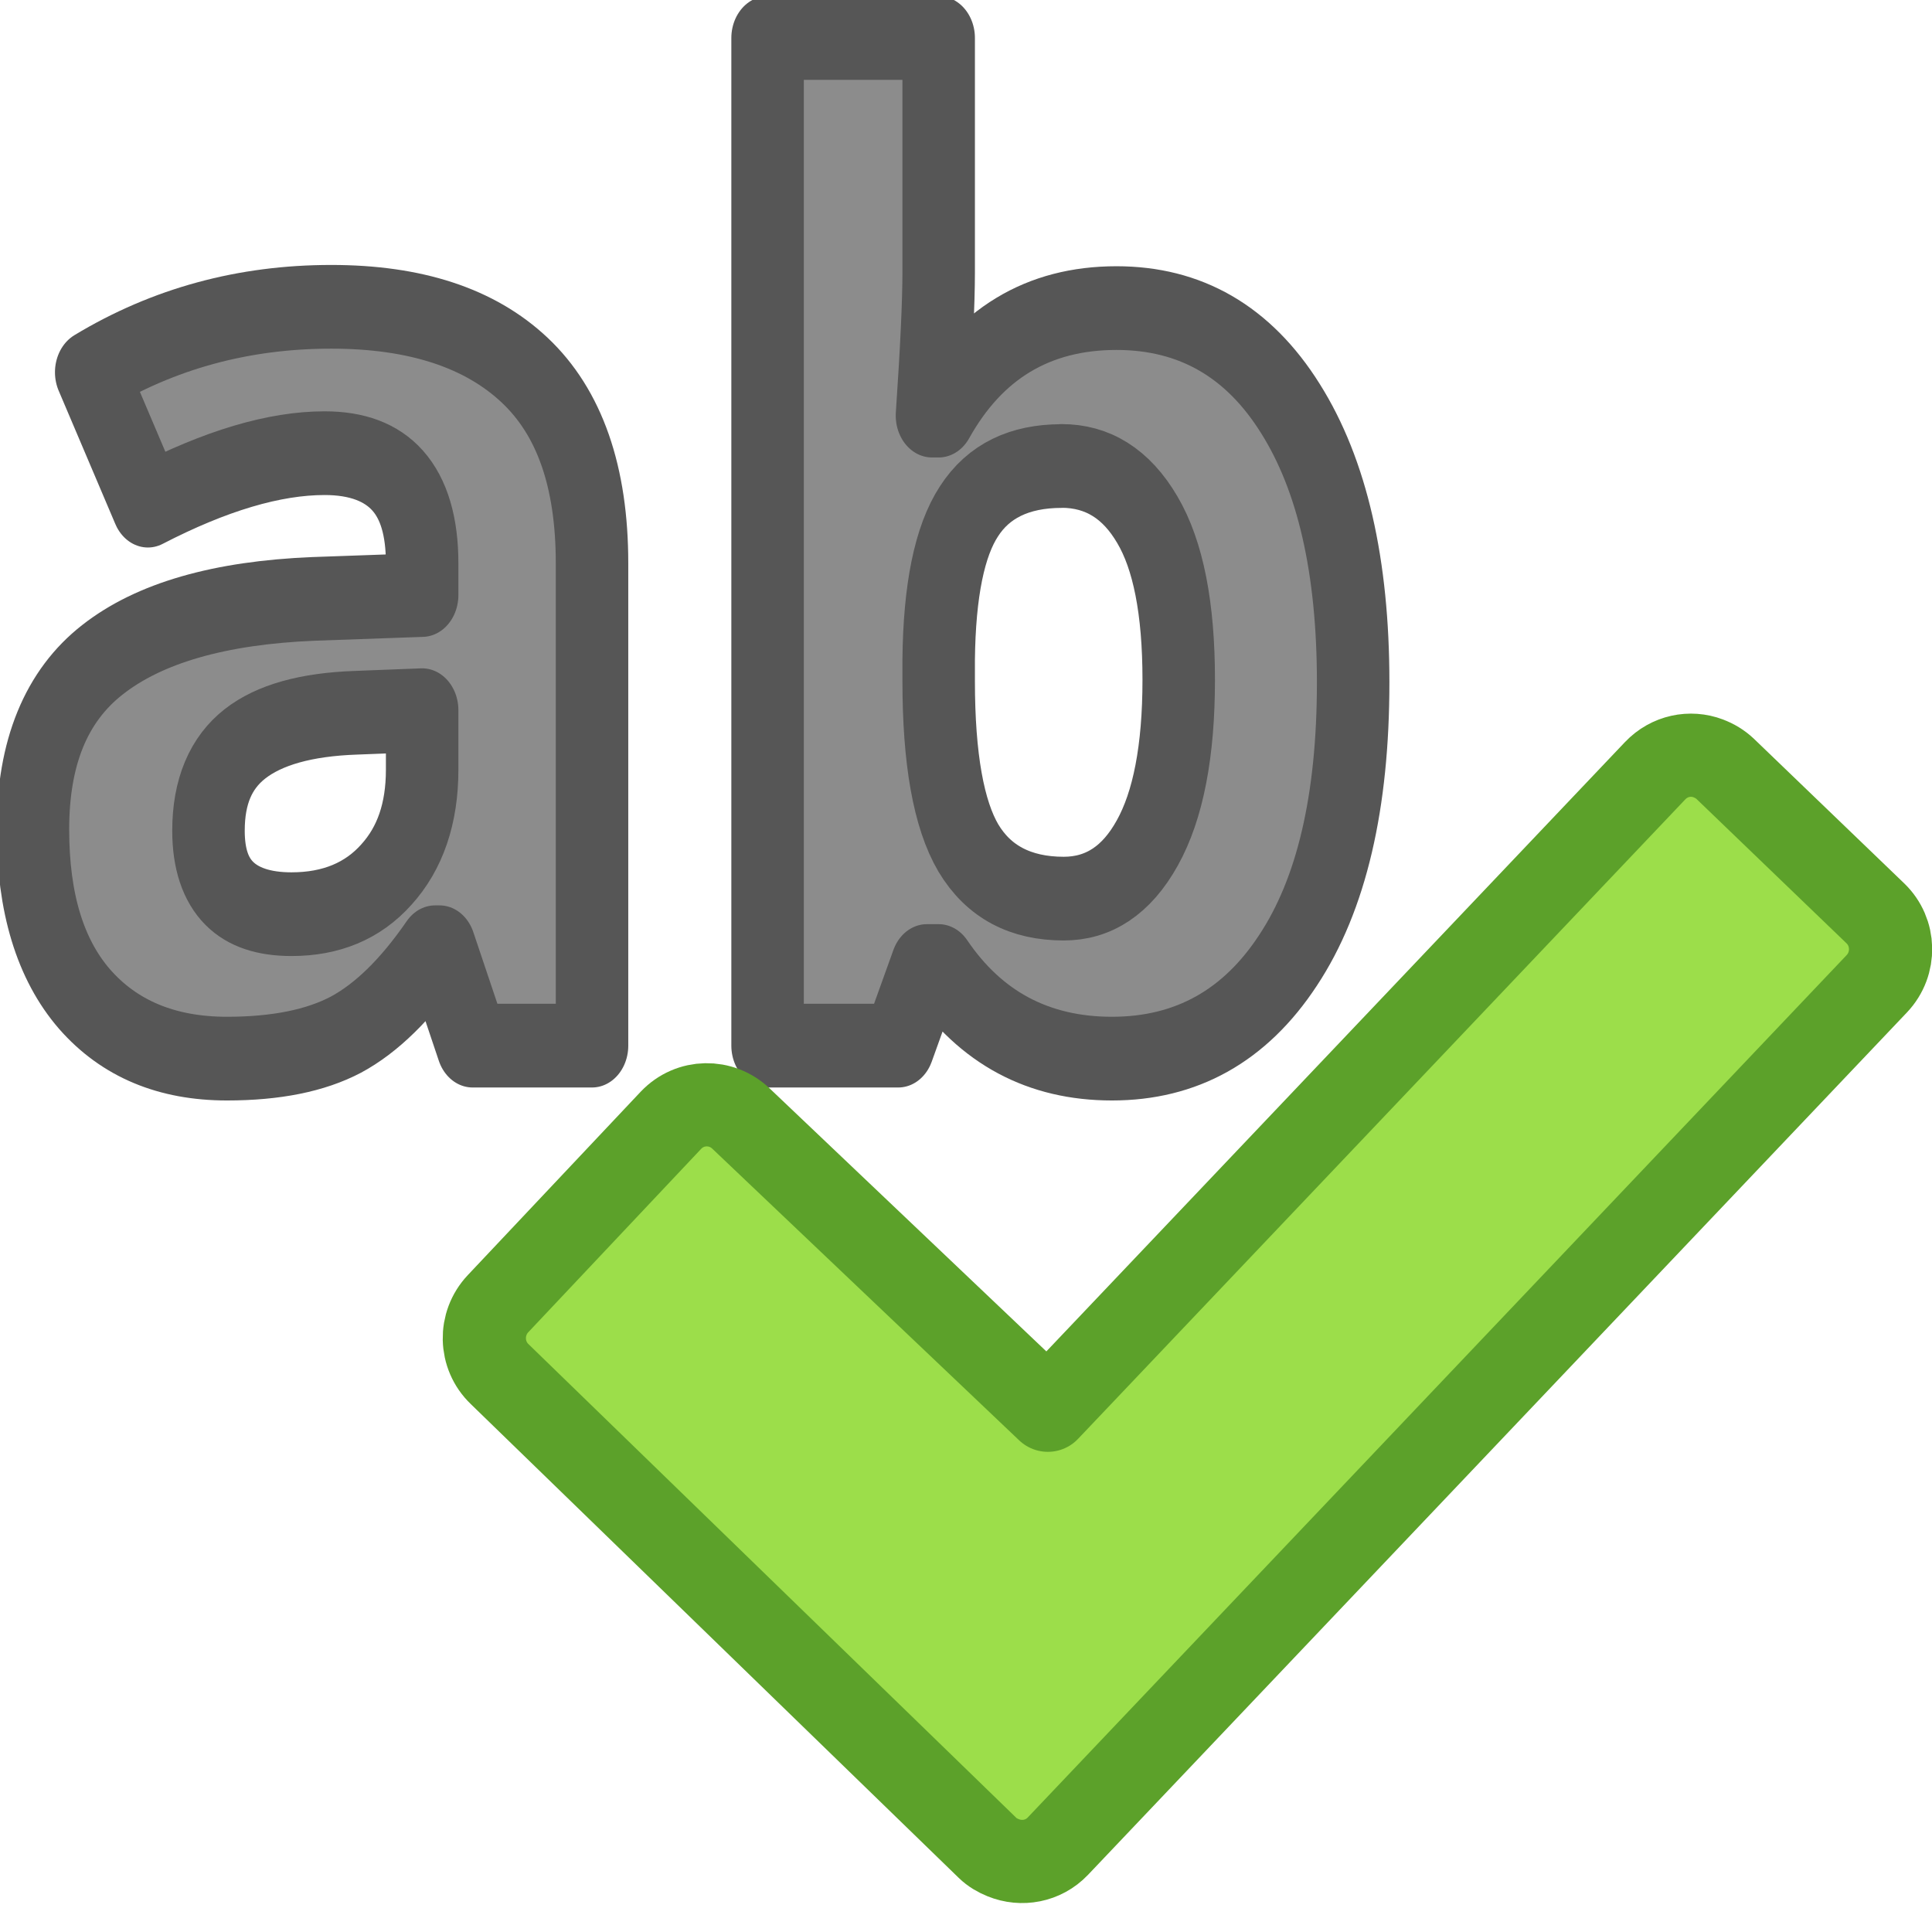
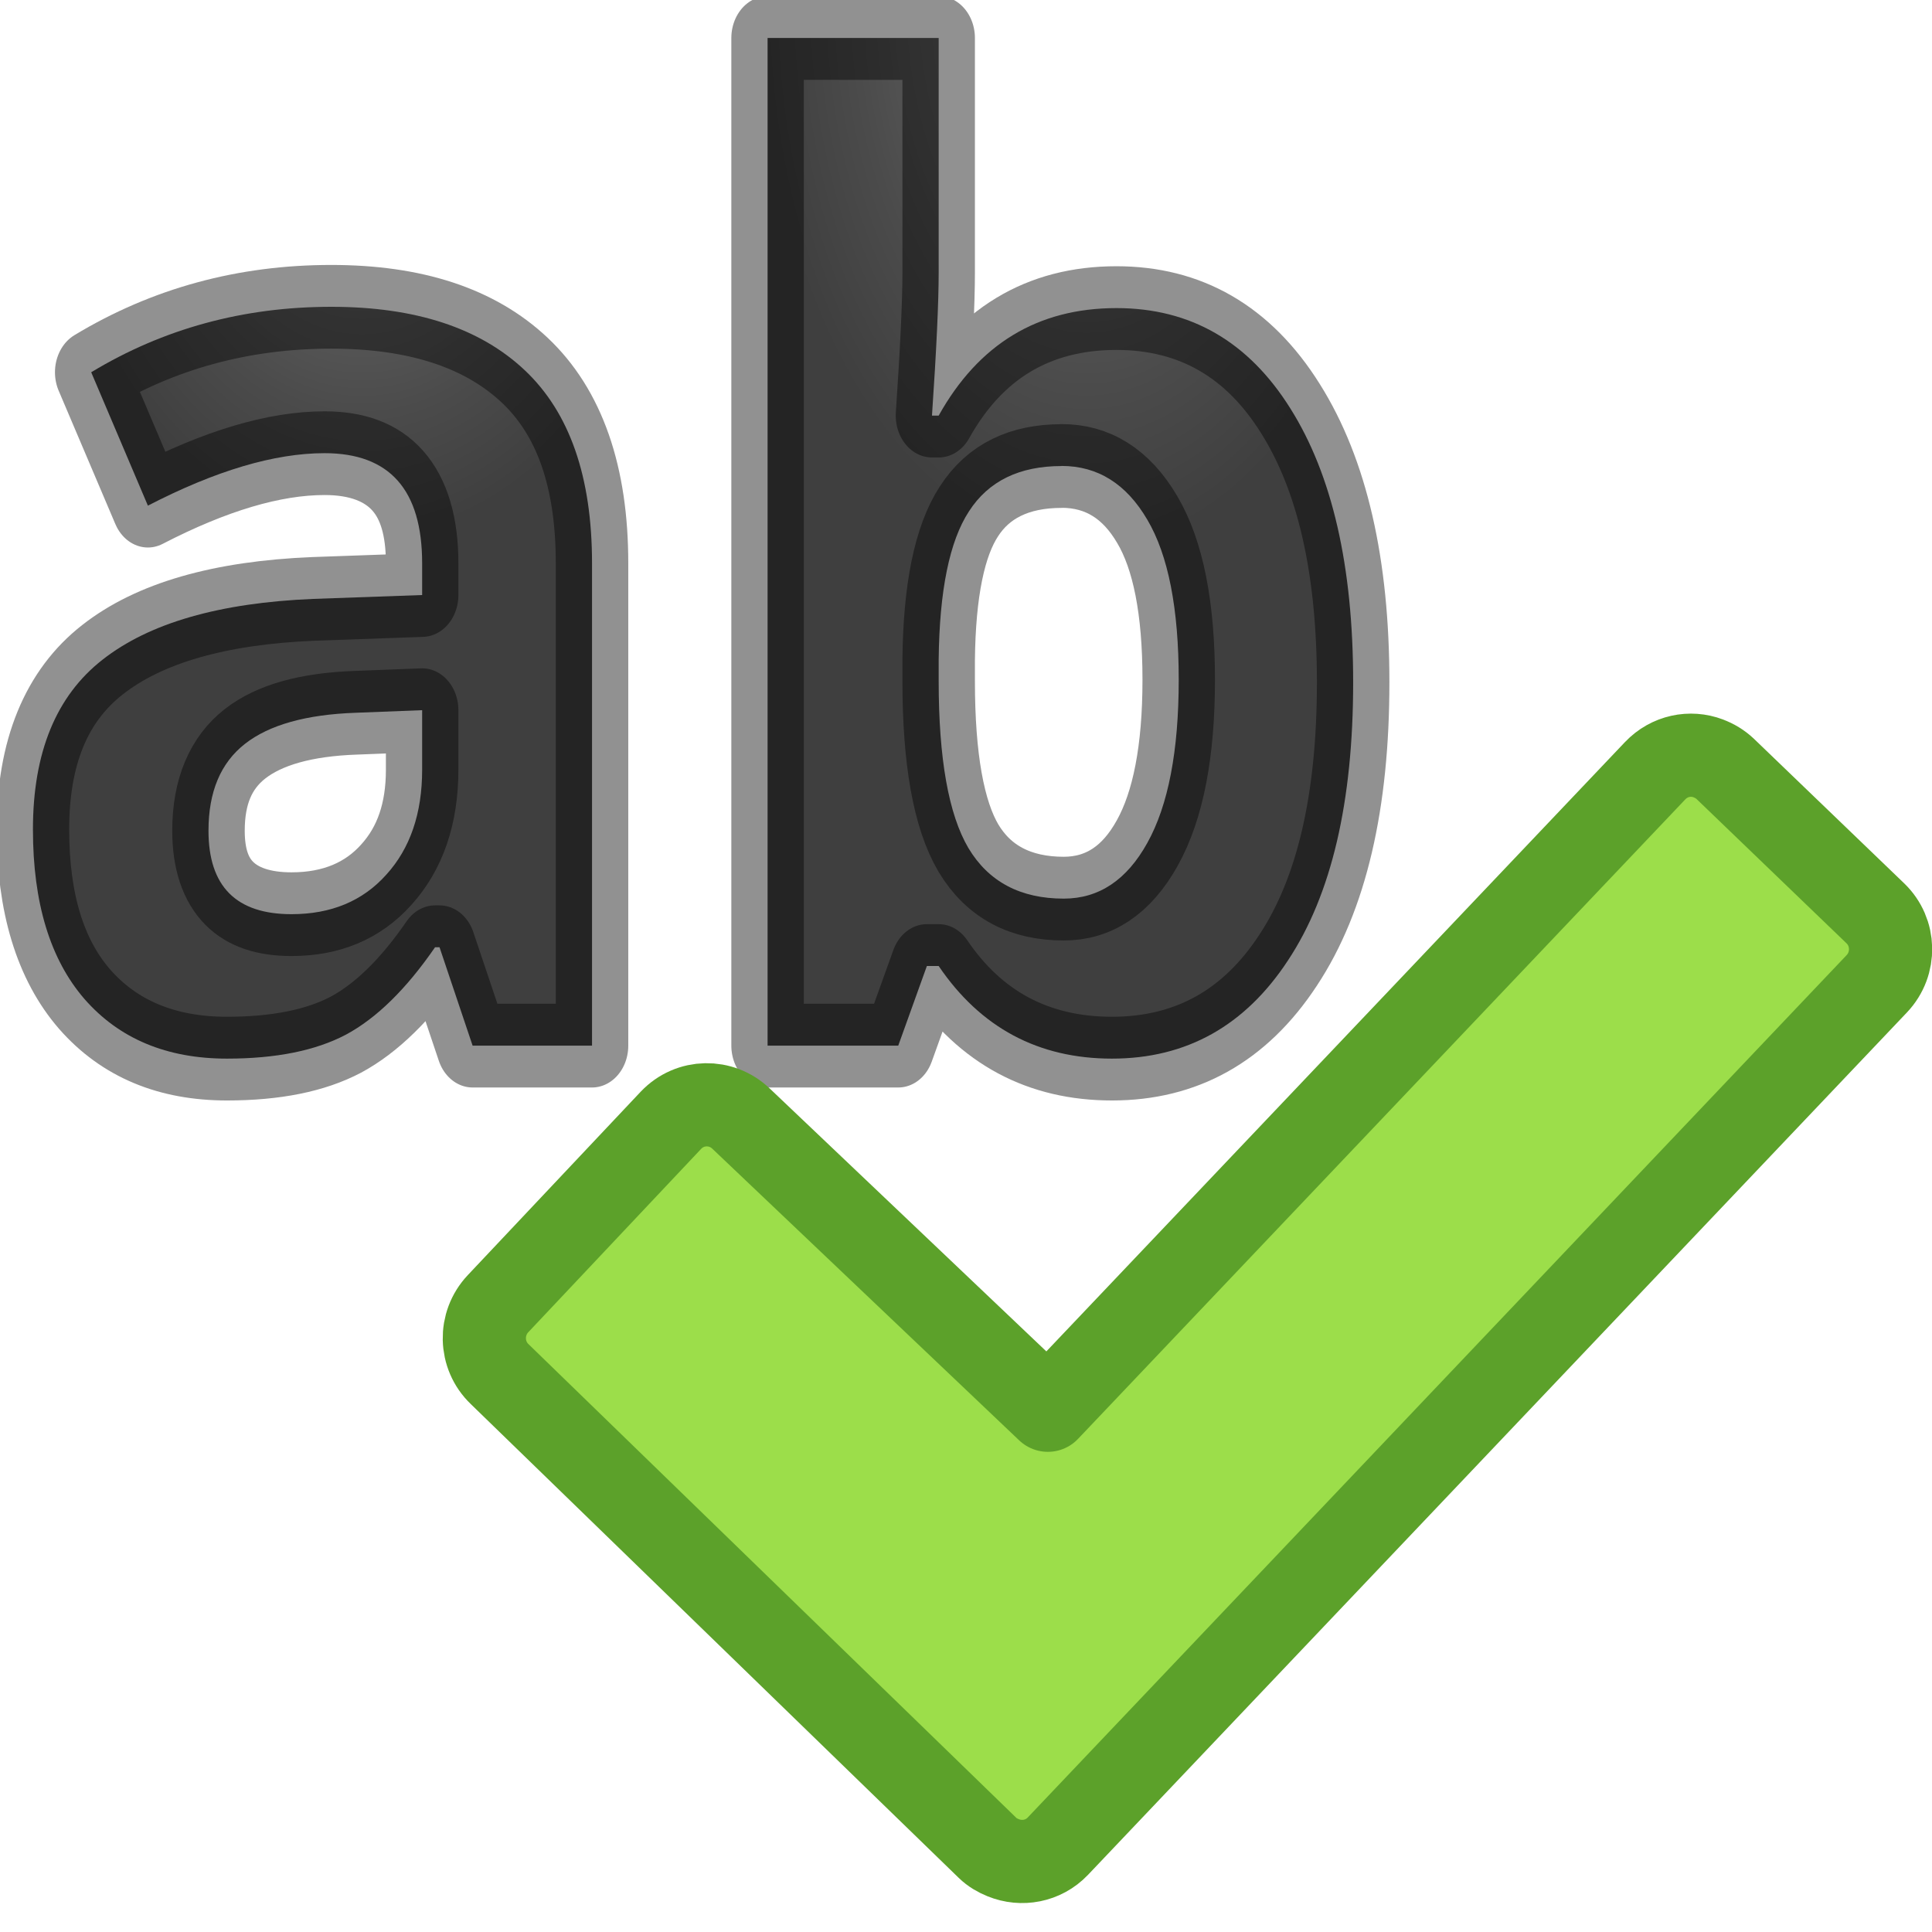
- <svg xmlns="http://www.w3.org/2000/svg" height="16" viewBox="0 0 16 16" width="16" version="1.1" id="svg12">
+ <svg xmlns="http://www.w3.org/2000/svg" xmlns:xlink="http://www.w3.org/1999/xlink" height="16" viewBox="0 0 16 16" width="16" version="1.1" id="svg12">
  <defs id="defs16">
    <linearGradient id="linearGradient2264">
      <stop style="stop-color:#d7e866;stop-opacity:1;" offset="0" id="stop2266" />
      <stop style="stop-color:#8cab2a;stop-opacity:1;" offset="1" id="stop2268" />
    </linearGradient>
+     <linearGradient id="linearGradient2867-449-88-871-390-598-476-591-434-148-57-177-641-289-620-227-114-444-680-744-4-1-5">
+       <stop id="stop5430-5-0-9" style="stop-color:#737373;stop-opacity:1" offset="0" />
+       <stop id="stop5432-2-0-0" style="stop-color:#636363;stop-opacity:1" offset="0.262" />
+       <stop id="stop5434-9-6-8" style="stop-color:#4b4b4b;stop-opacity:1" offset="0.705" />
+       <stop id="stop5436-2-7-0" style="stop-color:#3f3f3f;stop-opacity:1" offset="1" />
+     </linearGradient>
+     <radialGradient xlink:href="#linearGradient2867-449-88-871-390-598-476-591-434-148-57-177-641-289-620-227-114-444-680-744-4-1-5" id="radialGradient855" cx="12.833" cy="966.977" fx="12.833" fy="966.977" r="3.54" gradientTransform="matrix(1,0,0,1.45344,0,-440.06)" gradientUnits="userSpaceOnUse" />
+     <radialGradient xlink:href="#linearGradient2867-449-88-871-390-598-476-591-434-148-57-177-641-289-620-227-114-444-680-744-4-1-5" id="radialGradient857" cx="5.037" cy="967.174" fx="5.037" fy="967.174" r="3.398" gradientTransform="matrix(1,0,0,1.145613,0,-141.4989)" gradientUnits="userSpaceOnUse" />
  </defs>
  <g transform="translate(0 -1036.362)" id="g10">
    <g transform="matrix(0.769639,0,0,0.8887026,-0.8770517,178.4237)" id="g6" style="fill:#8c8c8c;stroke:#565656;stroke-width:0.78;stroke-linejoin:round">
-       <path d="M 6.225,975.127 5.869,974.21 H 5.821 q -0.465,0.585 -0.96,0.815 -0.489,0.223 -1.279,0.223 -0.972,0 -1.533,-0.555 -0.555,-0.555 -0.555,-1.581 0,-1.074 0.748,-1.581 0.754,-0.513 2.269,-0.567 l 1.171,-0.036 v -0.296 q 0,-1.026 -1.05,-1.026 -0.809,0 -1.901,0.489 l -0.61,-1.243 q 1.165,-0.61 2.583,-0.61 1.358,0 2.082,0.591 0.724,0.591 0.724,1.798 v 4.496 H 6.225 Z m -0.543,-3.126 -0.712,0.024 q -0.803,0.024 -1.195,0.29 -0.392,0.266 -0.392,0.809 0,0.778 0.893,0.778 0.64,0 1.02,-0.368 0.386,-0.368 0.386,-0.978 v -0.555 z" id="path2" style="fill:#8c8c8c;stroke:#565656;stroke-width:0.78;stroke-linejoin:round" />
-       <path d="m 13.153,968.254 q 1.195,0 1.871,0.935 0.676,0.929 0.676,2.553 0,1.672 -0.7,2.589 -0.694,0.917 -1.895,0.917 -1.189,0 -1.865,-0.863 h -0.127 l -0.308,0.742 H 9.399 v -9.39 h 1.841 v 2.185 q 0,0.416 -0.072,1.334 h 0.072 q 0.646,-1.002 1.913,-1.002 z m -0.591,1.472 q -0.682,0 -0.996,0.422 -0.314,0.416 -0.326,1.382 v 0.199 q 0,1.086 0.32,1.557 0.326,0.471 1.026,0.471 0.567,0 0.899,-0.519 0.338,-0.525 0.338,-1.521 0,-0.996 -0.338,-1.491 -0.338,-0.501 -0.923,-0.501 z" id="path4" style="fill:#8c8c8c;stroke:#565656;stroke-width:0.78;stroke-linejoin:round" />
+       <path d="M 6.225,975.127 5.869,974.21 H 5.821 q -0.465,0.585 -0.96,0.815 -0.489,0.223 -1.279,0.223 -0.972,0 -1.533,-0.555 -0.555,-0.555 -0.555,-1.581 0,-1.074 0.748,-1.581 0.754,-0.513 2.269,-0.567 l 1.171,-0.036 v -0.296 q 0,-1.026 -1.05,-1.026 -0.809,0 -1.901,0.489 l -0.61,-1.243 q 1.165,-0.61 2.583,-0.61 1.358,0 2.082,0.591 0.724,0.591 0.724,1.798 v 4.496 H 6.225 Z m -0.543,-3.126 -0.712,0.024 q -0.803,0.024 -1.195,0.29 -0.392,0.266 -0.392,0.809 0,0.778 0.893,0.778 0.64,0 1.02,-0.368 0.386,-0.368 0.386,-0.978 v -0.555 z" id="path2" style="fill:url(#radialGradient857);stroke:#000000;stroke-width:0.78;stroke-linejoin:round;fill-opacity:1;stroke-opacity:0.431" />
+       <path d="m 13.153,968.254 q 1.195,0 1.871,0.935 0.676,0.929 0.676,2.553 0,1.672 -0.7,2.589 -0.694,0.917 -1.895,0.917 -1.189,0 -1.865,-0.863 h -0.127 l -0.308,0.742 H 9.399 v -9.39 h 1.841 v 2.185 q 0,0.416 -0.072,1.334 h 0.072 q 0.646,-1.002 1.913,-1.002 z m -0.591,1.472 q -0.682,0 -0.996,0.422 -0.314,0.416 -0.326,1.382 v 0.199 q 0,1.086 0.32,1.557 0.326,0.471 1.026,0.471 0.567,0 0.899,-0.519 0.338,-0.525 0.338,-1.521 0,-0.996 -0.338,-1.491 -0.338,-0.501 -0.923,-0.501 z" id="path4" style="fill:url(#radialGradient855);stroke:#000000;stroke-width:0.78;stroke-linejoin:round;fill-opacity:1;stroke-opacity:0.431" />
    </g>
    <path d="m 14.148,1042.643 c -0.15,-0.057 -0.323,-0.022 -0.441,0.102 l -5.029,5.296 -2.54,-2.414 c -0.164,-0.158 -0.423,-0.154 -0.581,0.012 l -1.432,1.519 c -0.157,0.166 -0.151,0.427 0.013,0.584 0,0 4.037,3.92 4.041,3.924 0.038,0.037 0.082,0.062 0.129,0.081 0.152,0.062 0.332,0.031 0.453,-0.096 l 6.782,-7.142 c 0.157,-0.166 0.151,-0.427 -0.013,-0.584 l -1.242,-1.195 c -0.041,-0.039 -0.091,-0.069 -0.141,-0.087 z" id="path8" style="fill:#9cde4a;stroke:#5ca12a;stroke-width:0.689;stroke-linecap:round;stroke-linejoin:round" />
  </g>
</svg>
